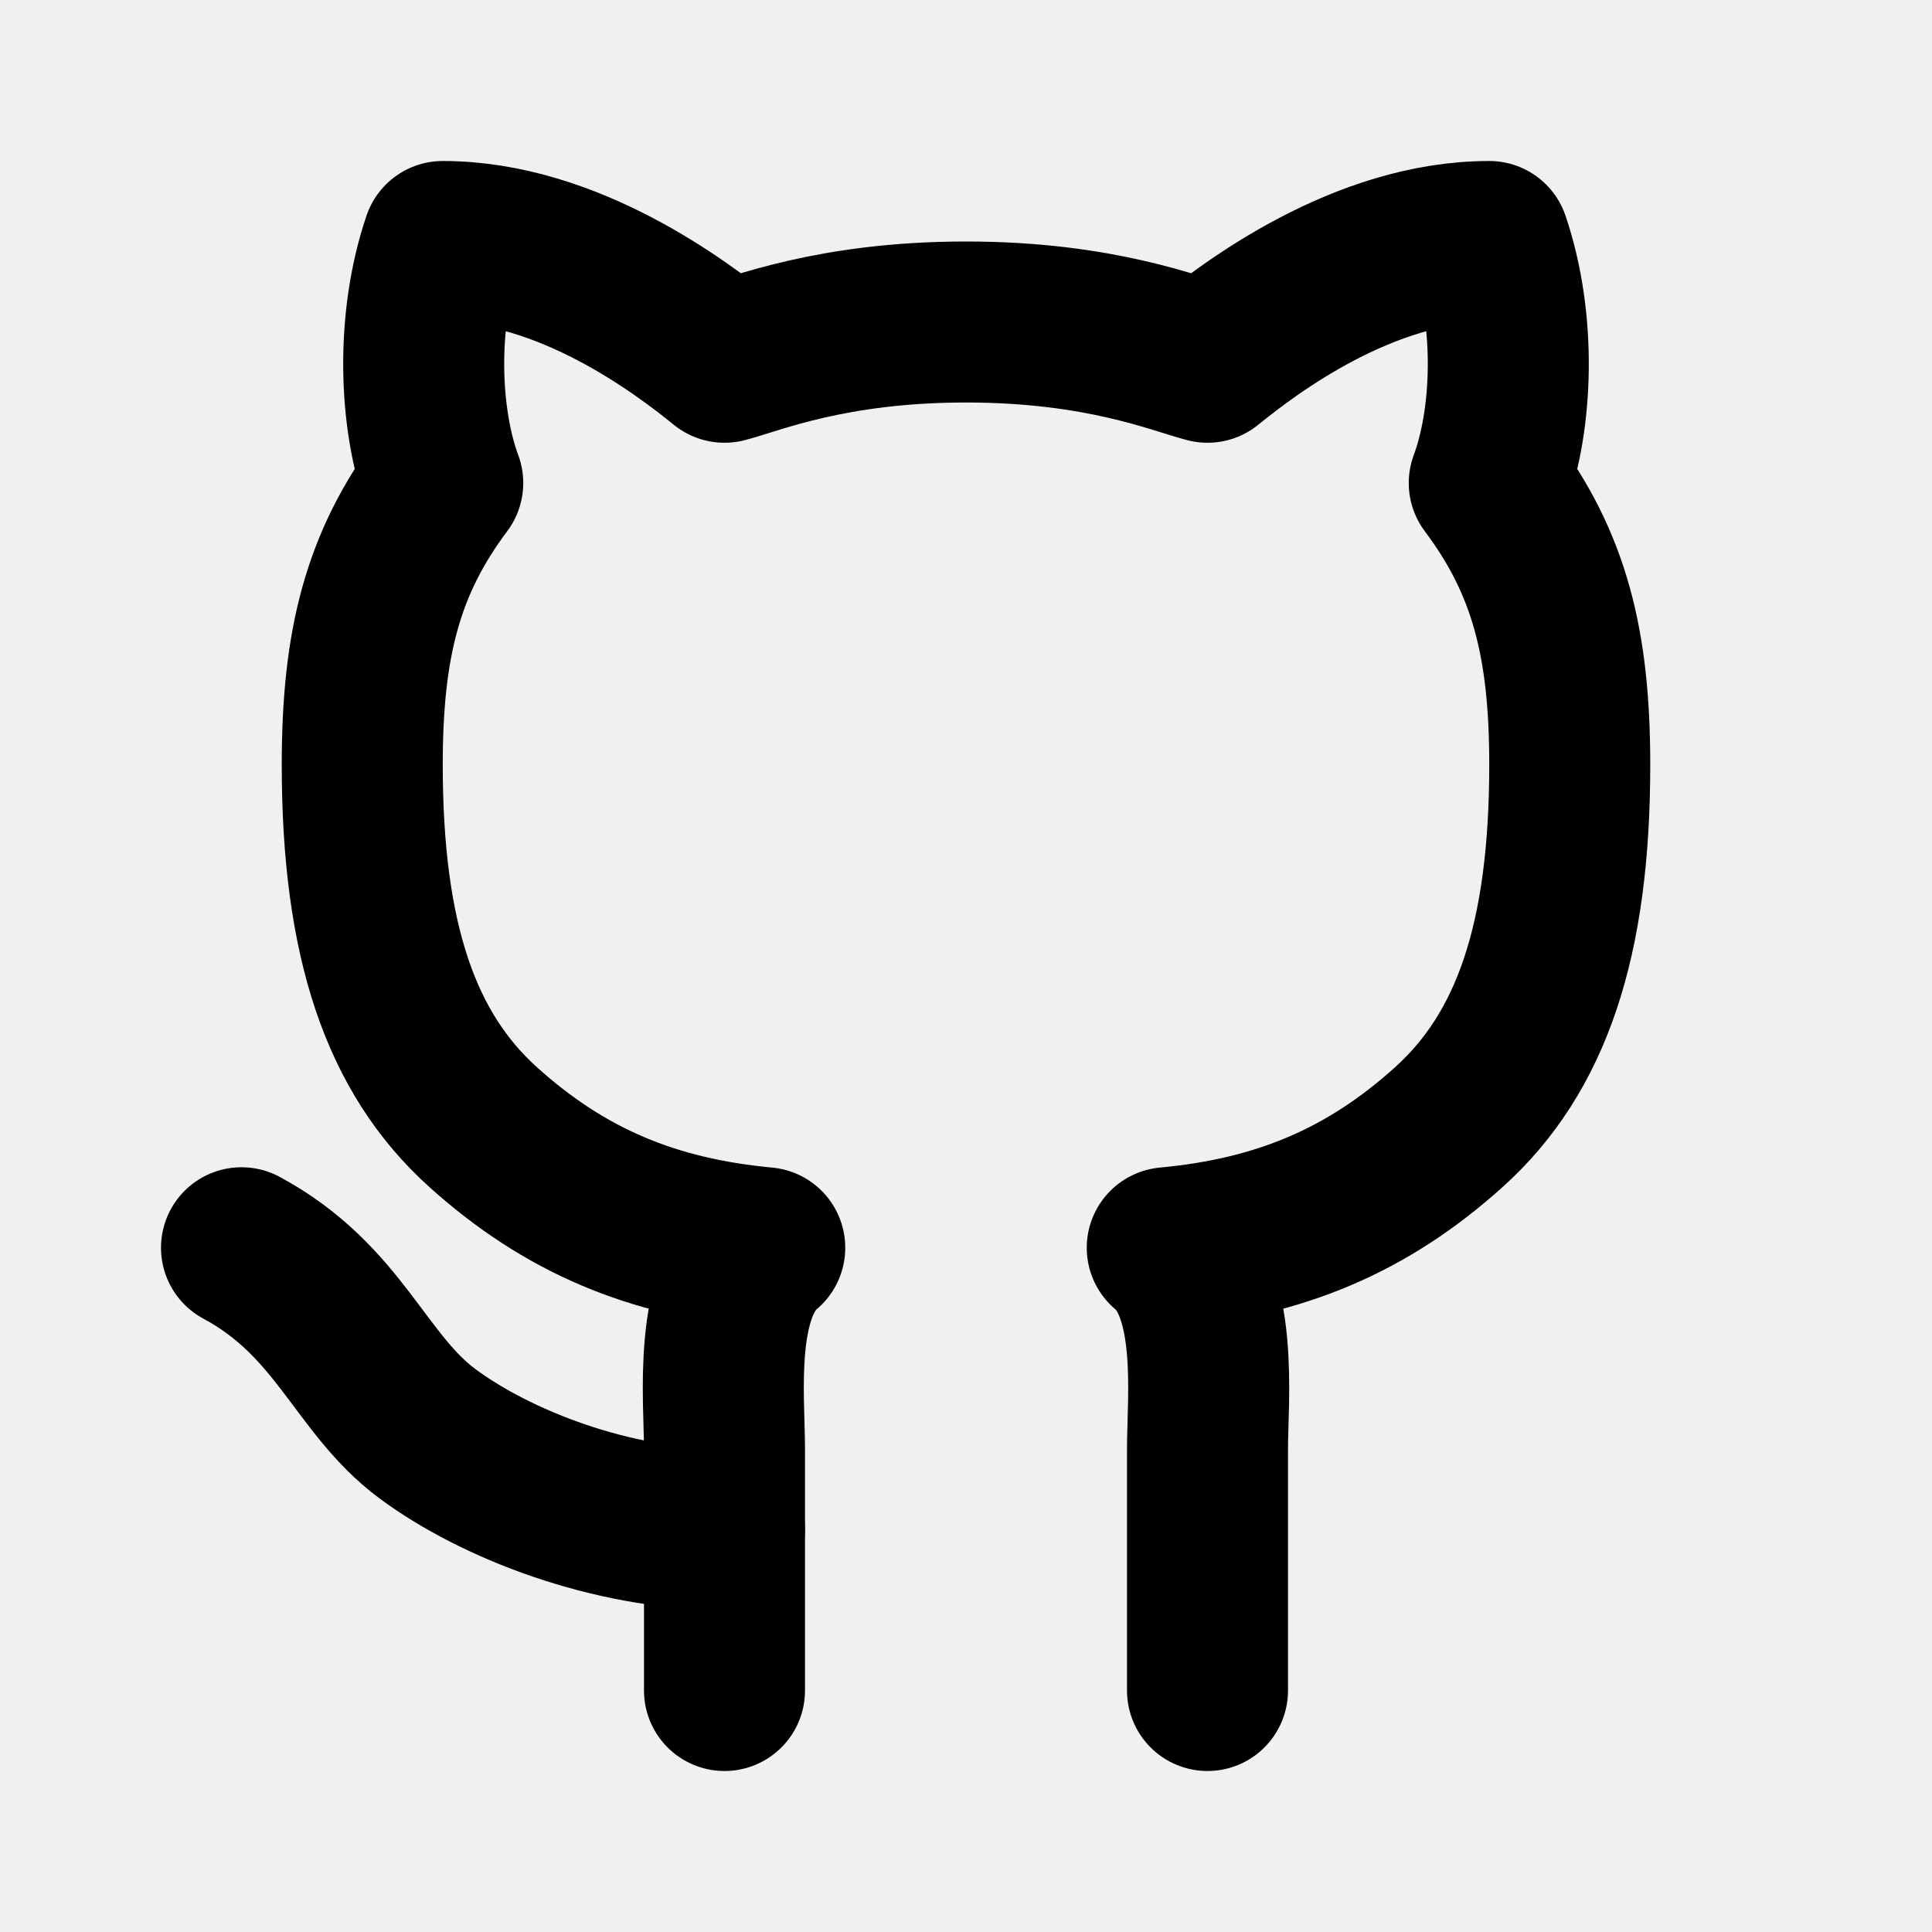
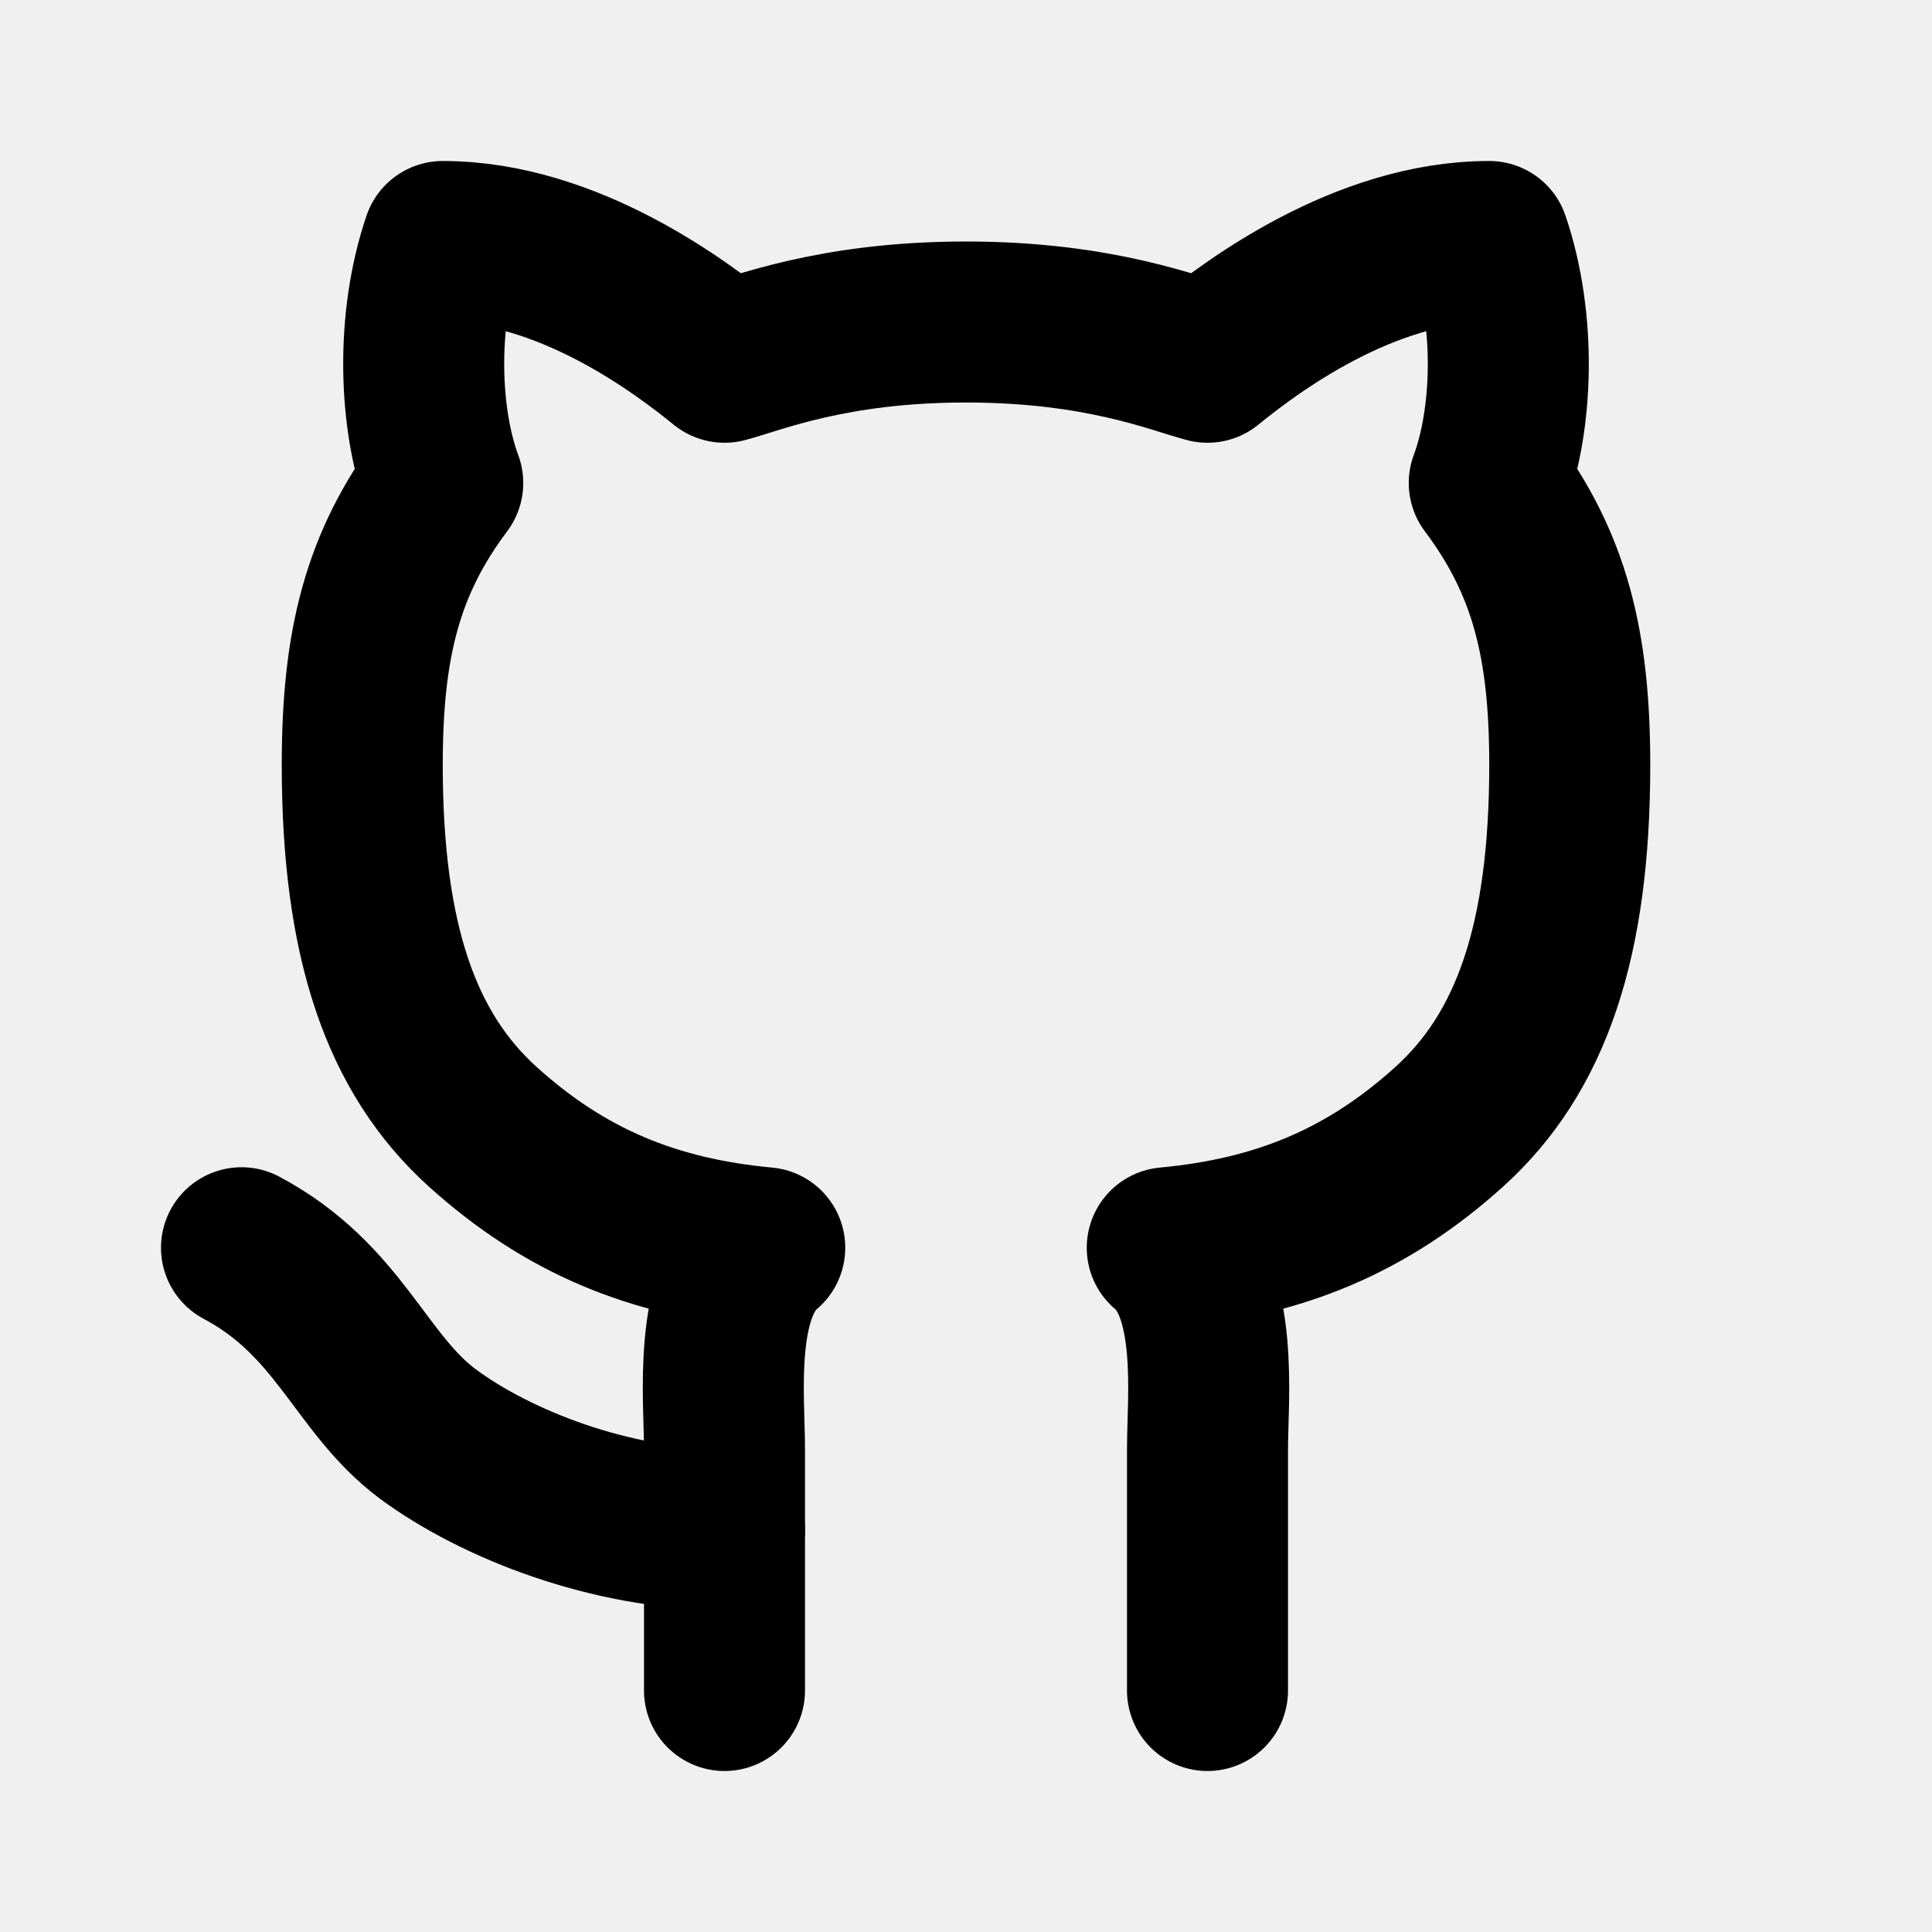
- <svg xmlns="http://www.w3.org/2000/svg" viewBox="0 0 24 24">
-   <mask id="SVGtXXaGeHA" width="24" height="24" x="0" y="0">
-     <g fill="#fff">
-       <ellipse cx="9.5" cy="9" rx="1.5" ry="1" />
-       <ellipse cx="14.5" cy="9" rx="1.5" ry="1" />
-     </g>
-   </mask>
+ <svg xmlns="http://www.w3.org/2000/svg" width="24" height="24" viewBox="0 0 24 24">
  <g fill="none" stroke="currentColor" stroke-linecap="round" stroke-linejoin="round" stroke-width="2">
    <path d="M12 4c1.67 0 2.61 0.4 3 0.5c0.53 -0.43 1.94 -1.5 3.5 -1.5c0.34 1 0.29 2.22 0 3c0.75 1 1 2 1 3.5c0 2.19 -0.48 3.58 -1.5 4.5c-1.02 0.92 -2.11 1.37 -3.5 1.5c0.65 0.54 0.5 1.87 0.5 2.5c0 0.73 0 3 0 3M12 4c-1.67 0 -2.61 0.4 -3 0.5c-0.53 -0.43 -1.94 -1.5 -3.5 -1.5c-0.34 1 -0.29 2.22 0 3c-0.75 1 -1 2 -1 3.5c0 2.19 0.48 3.58 1.5 4.5c1.02 0.92 2.11 1.37 3.5 1.5c-0.65 0.54 -0.5 1.87 -0.5 2.5c0 0.73 0 3 0 3" />
-     <path d="M9 19c-1.406 0-2.844-.563-3.688-1.188C4.47 17.188 4.22 16.157 3 15.5" />
+     <path d="M9 19c-1.41 0 -2.84 -0.56 -3.69 -1.19c-0.84 -0.63 -1.09 -1.66 -2.31 -2.31" />
  </g>
-   <rect width="8" height="4" x="8" y="11" fill="currentColor" mask="url(#SVGtXXaGeHA)" />
</svg>
